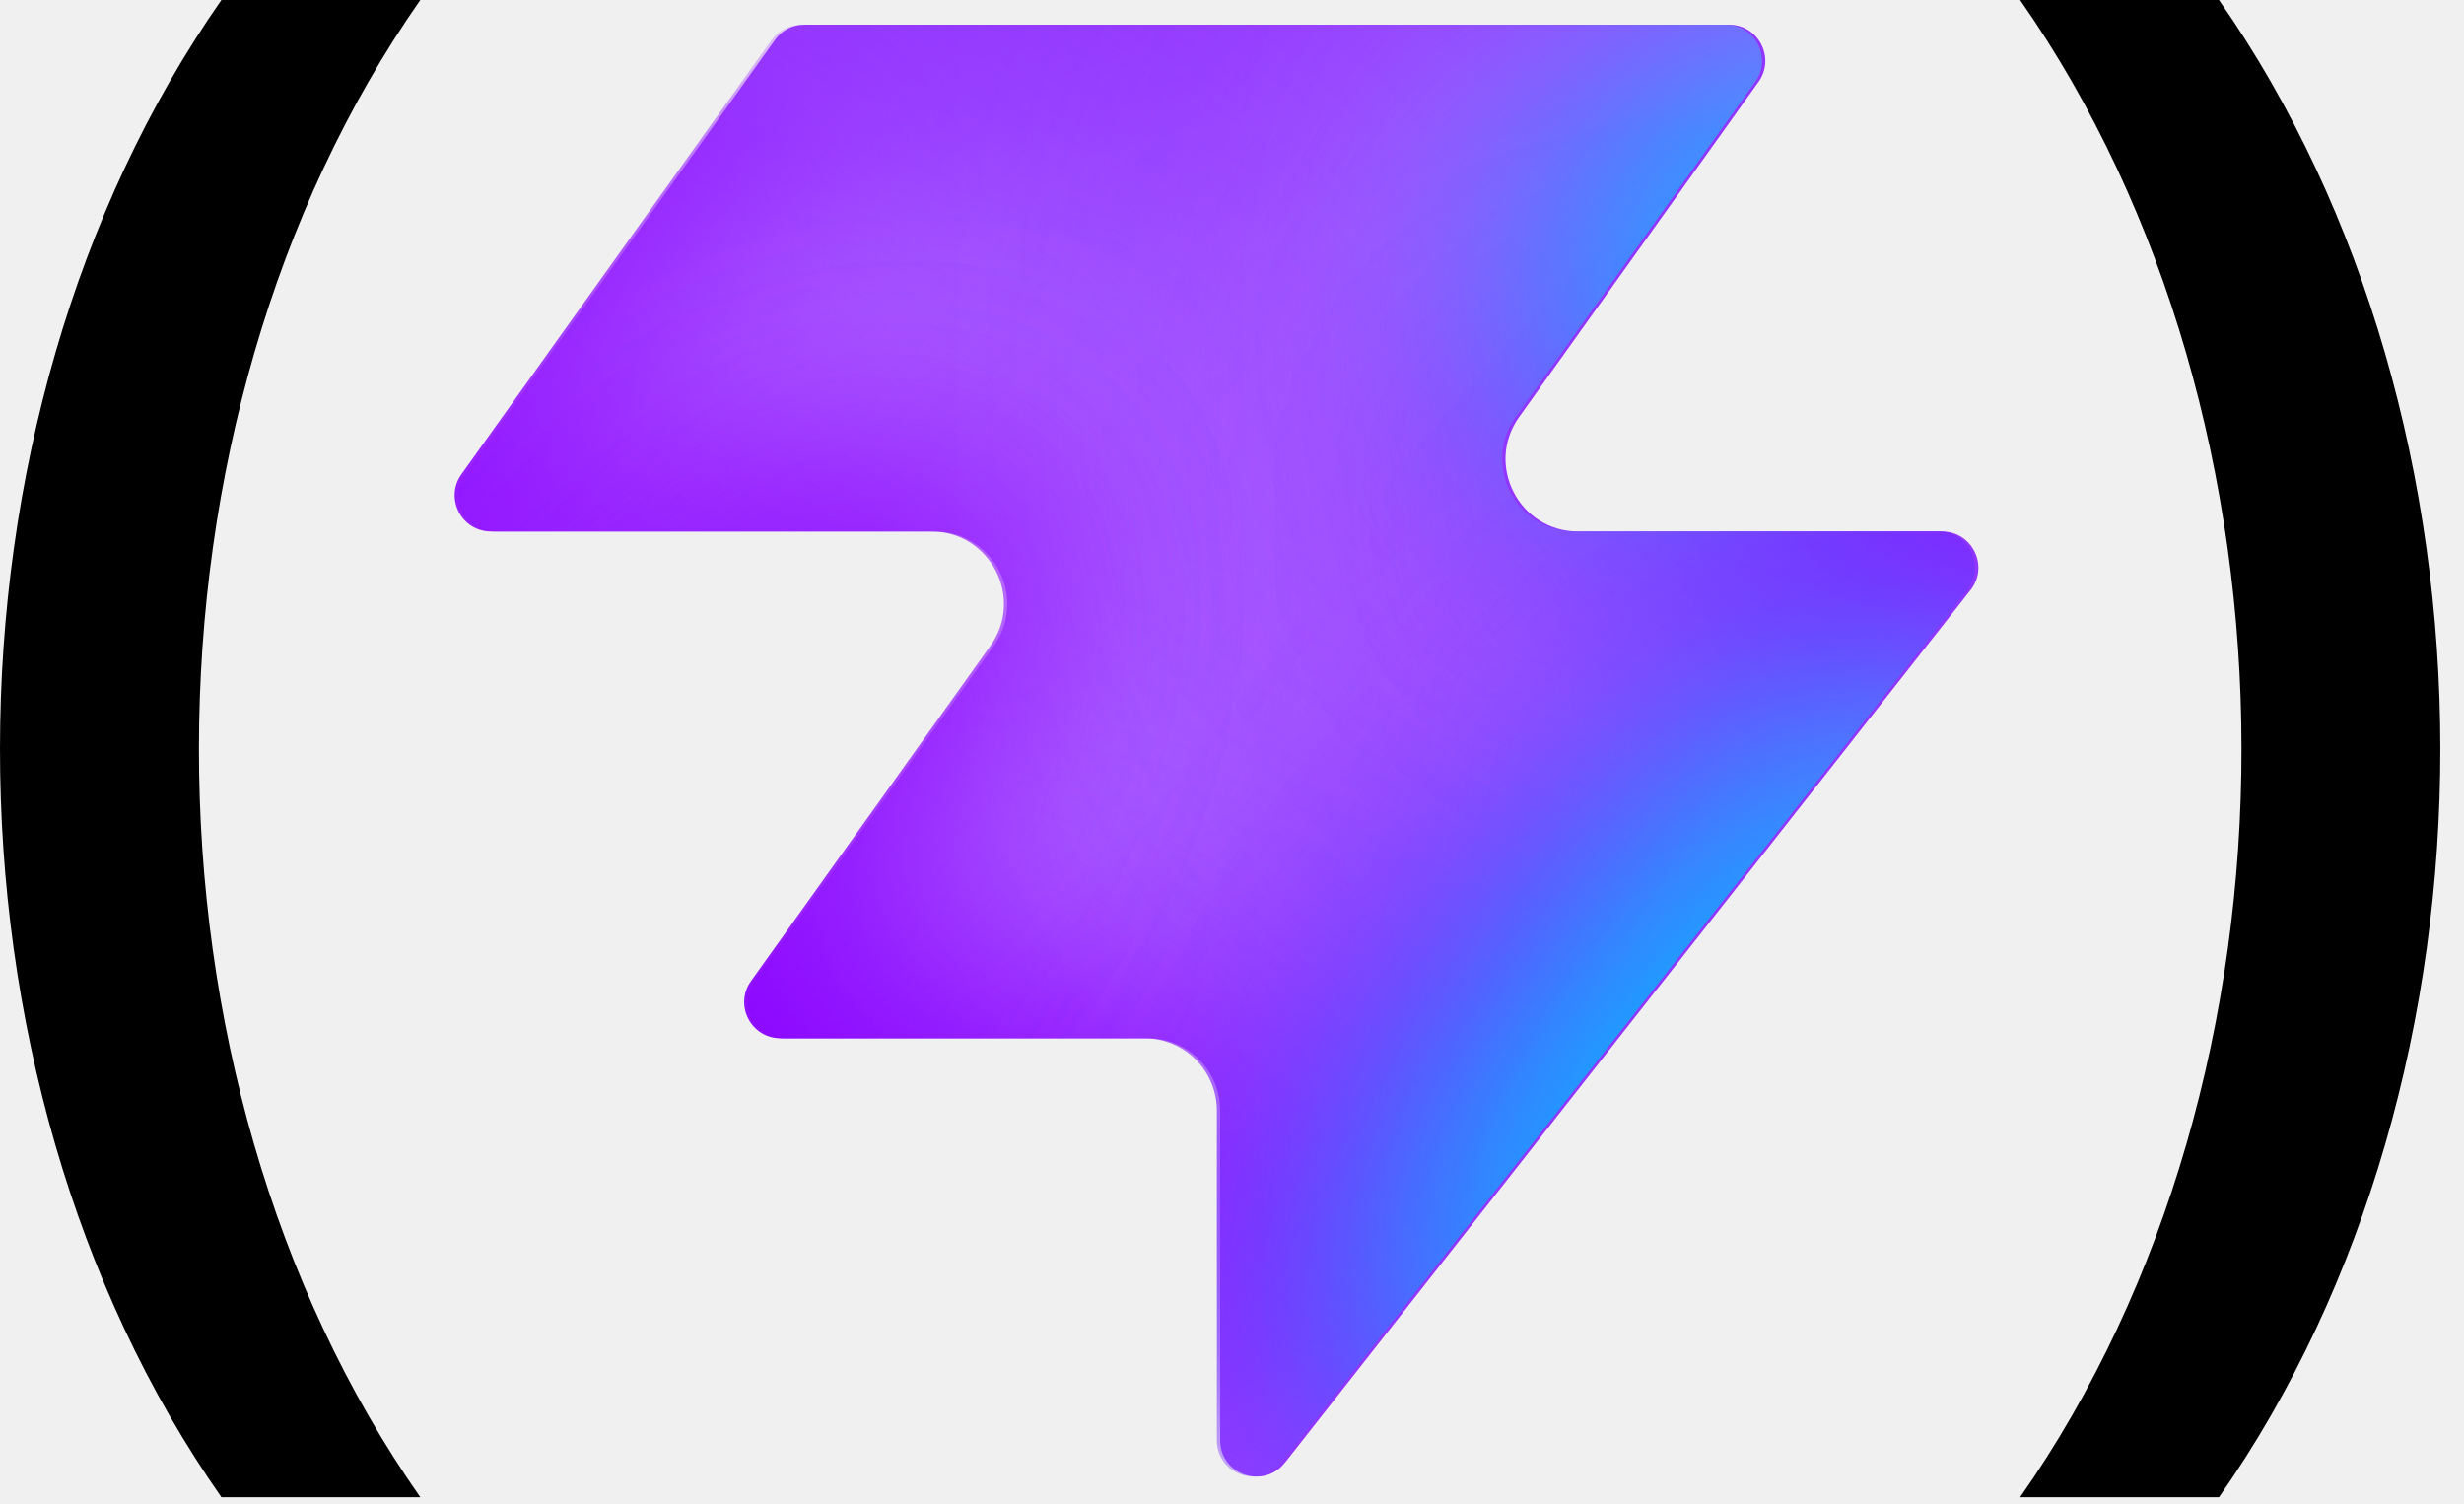
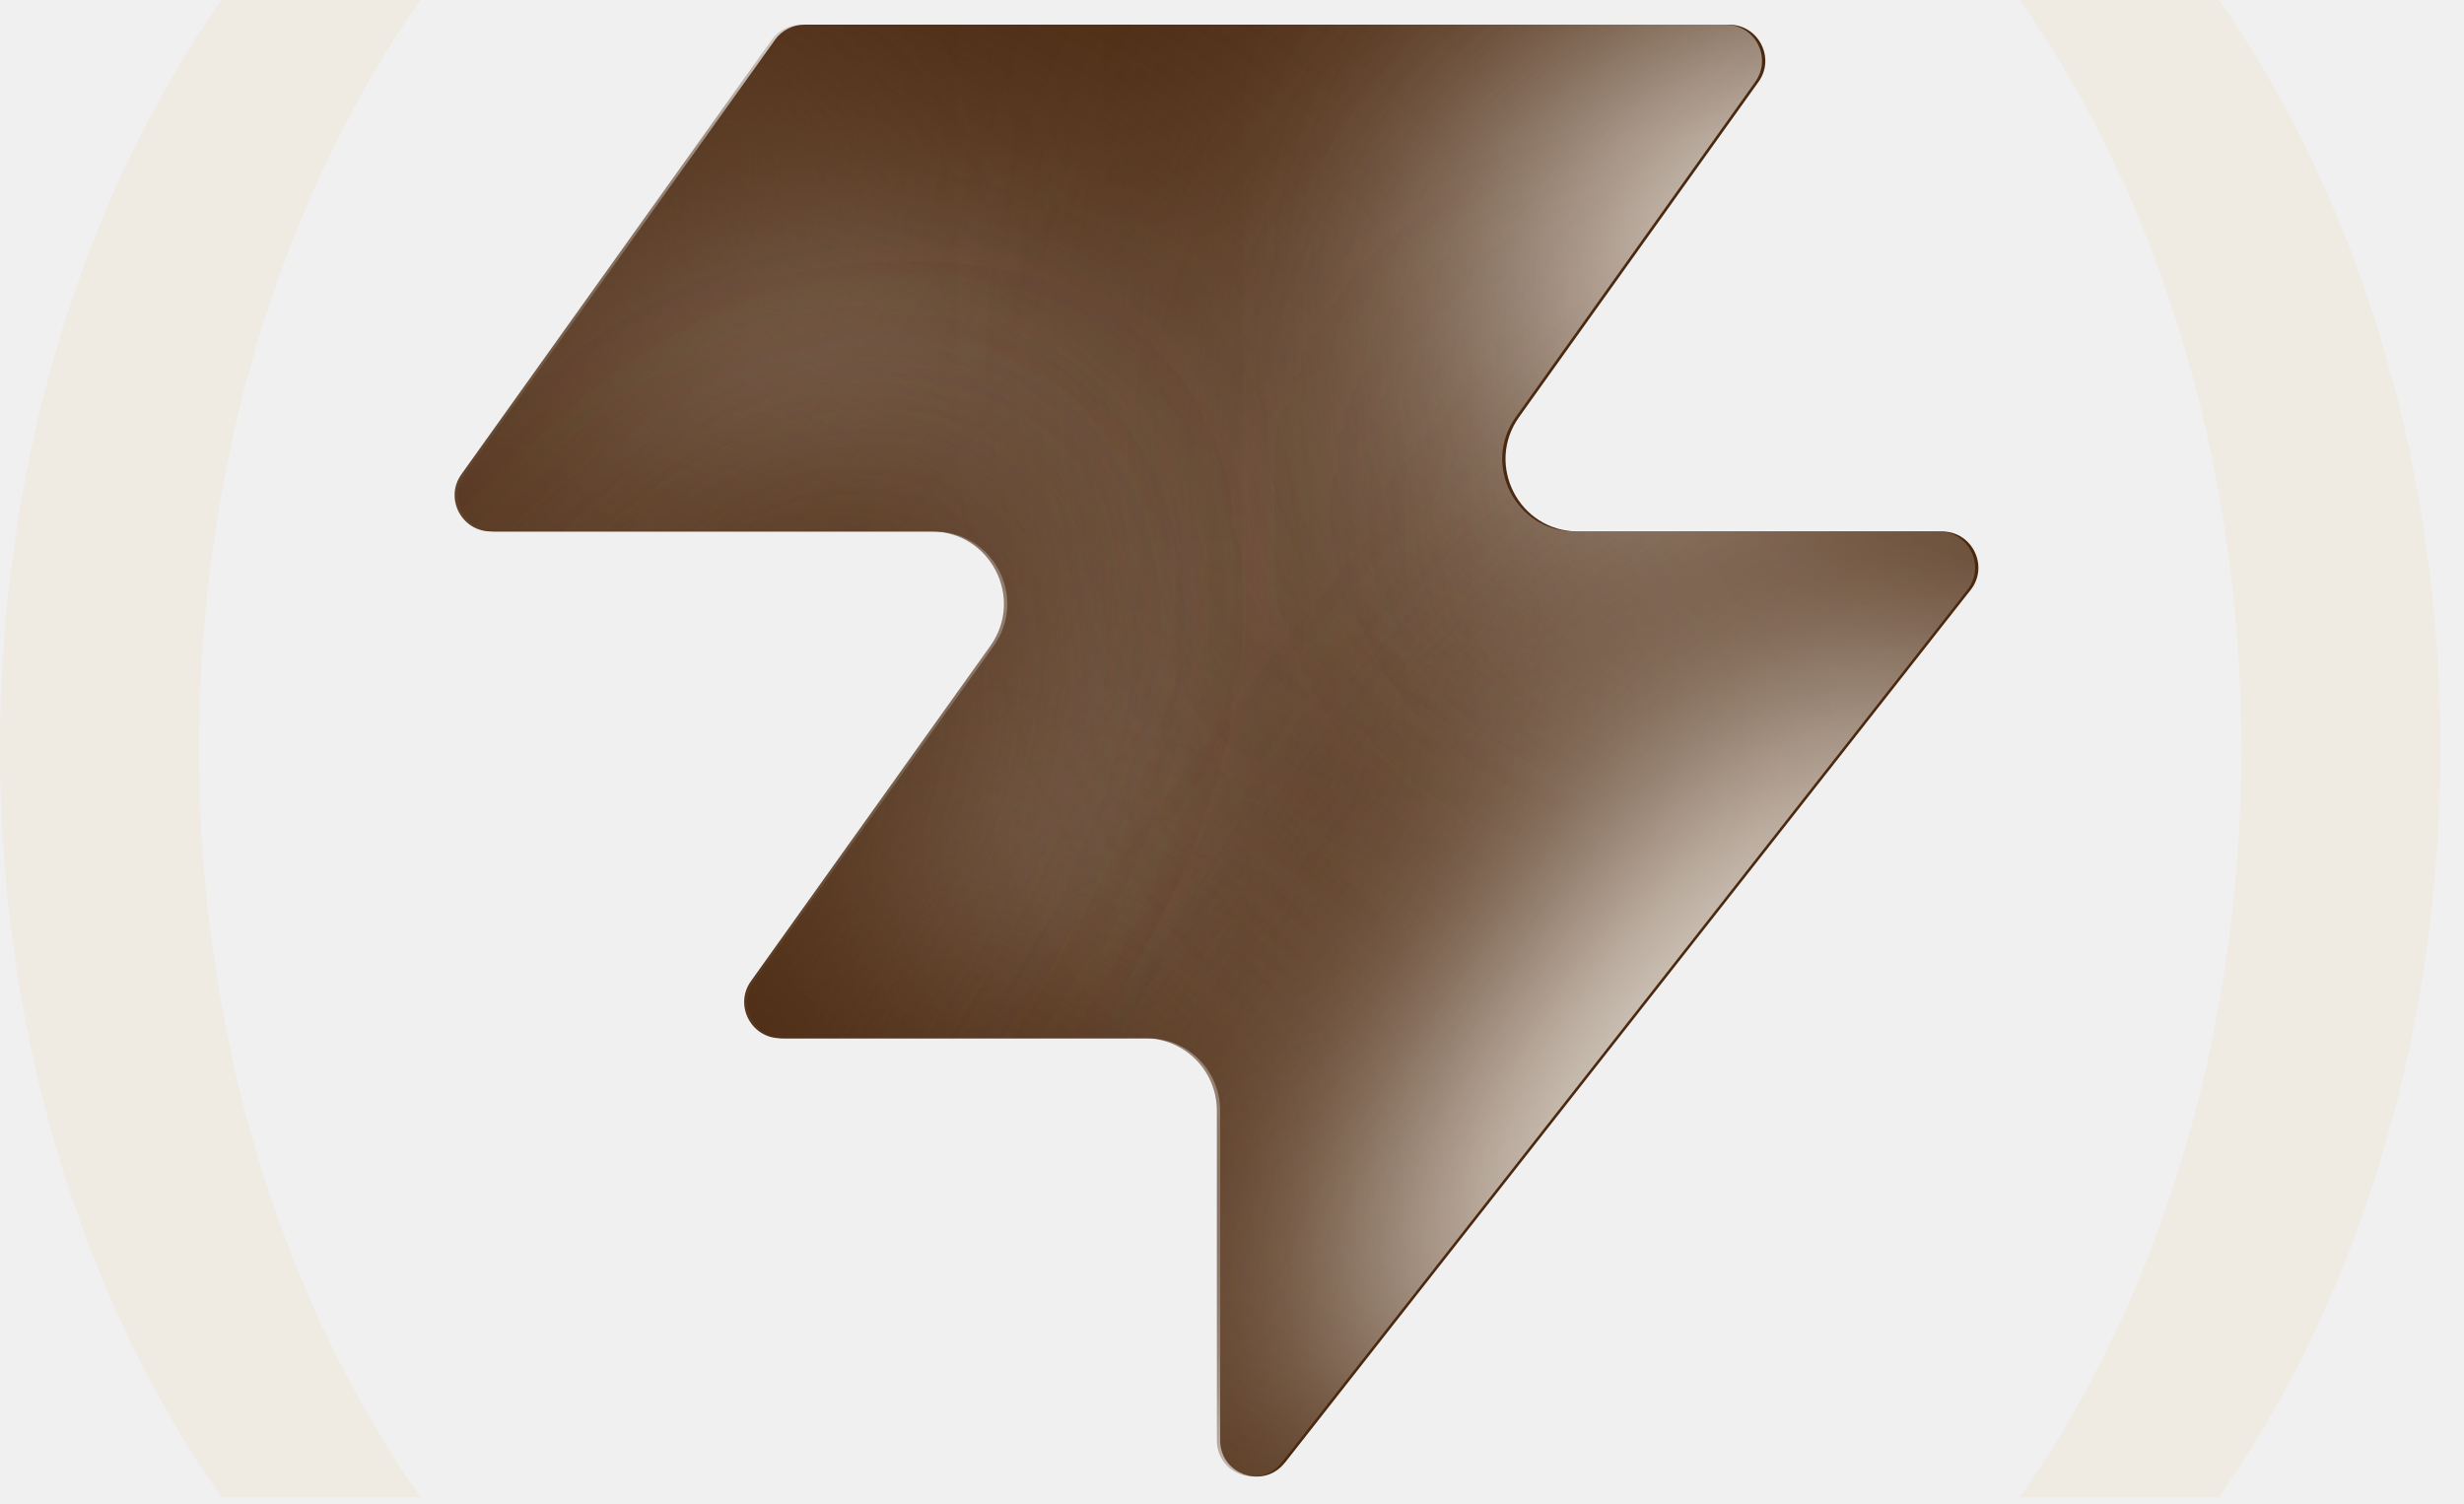
<svg xmlns="http://www.w3.org/2000/svg" width="77" height="47" fill="none" aria-labelledby="vite-logo-title" viewBox="0 0 77 47">
-   <style>.parenthesis{fill:#000}@media (prefers-color-scheme:dark){.parenthesis{fill:#fff}}</style>
-   <path fill="#9135ff" d="M40.151 45.71c-.663.844-2.02.374-2.02-.699V34.708a2.26 2.26 0 0 0-2.262-2.262H24.493c-.92 0-1.457-1.04-.92-1.788l7.479-10.471c1.07-1.498 0-3.578-1.842-3.578H15.443c-.92 0-1.456-1.04-.92-1.788l9.696-13.576c.213-.297.556-.474.92-.474h28.894c.92 0 1.456 1.04.92 1.788l-7.48 10.472c-1.07 1.497 0 3.578 1.842 3.578h11.376c.944 0 1.474 1.087.89 1.83L40.153 45.712z" />
+   <style>.parenthesis{fill:#EFEAE2}@media (prefers-color-scheme:dark){.parenthesis{fill:#EFEAE2}}</style>
+   <path fill="#4B2910" d="M40.151 45.71c-.663.844-2.02.374-2.02-.699V34.708a2.26 2.26 0 0 0-2.262-2.262H24.493c-.92 0-1.457-1.04-.92-1.788l7.479-10.471c1.07-1.498 0-3.578-1.842-3.578H15.443c-.92 0-1.456-1.04-.92-1.788l9.696-13.576c.213-.297.556-.474.92-.474h28.894c.92 0 1.456 1.04.92 1.788l-7.48 10.472c-1.07 1.497 0 3.578 1.842 3.578h11.376c.944 0 1.474 1.087.89 1.83L40.153 45.712z" />
  <mask id="a" width="48" height="47" x="14" y="0" maskUnits="userSpaceOnUse" style="mask-type:alpha">
-     <path fill="#000" d="M40.047 45.71c-.663.843-2.02.374-2.02-.699V34.708a2.26 2.26 0 0 0-2.262-2.262H24.389c-.92 0-1.457-1.04-.92-1.788l7.479-10.472c1.07-1.497 0-3.578-1.842-3.578H15.34c-.92 0-1.456-1.04-.92-1.788l9.696-13.575c.213-.297.556-.474.92-.474H53.93c.92 0 1.456 1.04.92 1.788L47.37 13.03c-1.07 1.498 0 3.578 1.842 3.578h11.376c.944 0 1.474 1.088.89 1.831L40.049 45.712z" />
+     <path fill="#272320" d="M40.047 45.71c-.663.843-2.02.374-2.02-.699V34.708a2.26 2.26 0 0 0-2.262-2.262H24.389c-.92 0-1.457-1.04-.92-1.788l7.479-10.472c1.07-1.497 0-3.578-1.842-3.578H15.34c-.92 0-1.456-1.04-.92-1.788l9.696-13.575c.213-.297.556-.474.92-.474H53.93c.92 0 1.456 1.04.92 1.788L47.37 13.03c-1.07 1.498 0 3.578 1.842 3.578h11.376c.944 0 1.474 1.088.89 1.831L40.049 45.712z" />
  </mask>
  <g mask="url(#a)">
    <g filter="url(#b)">
-       <ellipse cx="5.508" cy="14.704" fill="#eee6ff" rx="5.508" ry="14.704" transform="rotate(269.814 20.96 11.29)scale(-1 1)" />
+       <ellipse cx="5.508" cy="14.704" fill="#E7E4E0" rx="5.508" ry="14.704" transform="rotate(269.814 20.96 11.29)scale(-1 1)" />
    </g>
    <g filter="url(#c)">
-       <ellipse cx="10.399" cy="29.851" fill="#eee6ff" rx="10.399" ry="29.851" transform="rotate(89.814 -16.902 -8.275)scale(1 -1)" />
+       <ellipse cx="10.399" cy="29.851" fill="#E7E4E0" rx="10.399" ry="29.851" transform="rotate(89.814 -16.902 -8.275)scale(1 -1)" />
    </g>
    <g filter="url(#d)">
-       <ellipse cx="5.508" cy="30.487" fill="#8900ff" rx="5.508" ry="30.487" transform="rotate(89.814 -19.197 -7.127)scale(1 -1)" />
+       <ellipse cx="5.508" cy="30.487" fill="#4B2910" rx="5.508" ry="30.487" transform="rotate(89.814 -19.197 -7.127)scale(1 -1)" />
    </g>
    <g filter="url(#e)">
-       <ellipse cx="5.508" cy="30.599" fill="#8900ff" rx="5.508" ry="30.599" transform="rotate(89.814 -25.928 4.177)scale(1 -1)" />
+       <ellipse cx="5.508" cy="30.599" fill="#4B2910" rx="5.508" ry="30.599" transform="rotate(89.814 -25.928 4.177)scale(1 -1)" />
    </g>
    <g filter="url(#f)">
-       <ellipse cx="5.508" cy="30.599" fill="#8900ff" rx="5.508" ry="30.599" transform="rotate(89.814 -25.738 5.52)scale(1 -1)" />
+       <ellipse cx="5.508" cy="30.599" fill="#4B2910" rx="5.508" ry="30.599" transform="rotate(89.814 -25.738 5.52)scale(1 -1)" />
    </g>
    <g filter="url(#g)">
-       <ellipse cx="14.072" cy="22.078" fill="#eee6ff" rx="14.072" ry="22.078" transform="rotate(93.35 31.245 55.578)scale(-1 1)" />
+       <ellipse cx="14.072" cy="22.078" fill="#E7E4E0" rx="14.072" ry="22.078" transform="rotate(93.35 31.245 55.578)scale(-1 1)" />
    </g>
    <g filter="url(#h)">
-       <ellipse cx="3.47" cy="21.501" fill="#8900ff" rx="3.47" ry="21.501" transform="rotate(89.009 35.419 55.202)scale(-1 1)" />
+       <ellipse cx="3.47" cy="21.501" fill="#4B2910" rx="3.47" ry="21.501" transform="rotate(89.009 35.419 55.202)scale(-1 1)" />
    </g>
    <g filter="url(#i)">
-       <ellipse cx="3.47" cy="21.501" fill="#8900ff" rx="3.47" ry="21.501" transform="rotate(89.009 35.419 55.202)scale(-1 1)" />
+       <ellipse cx="3.47" cy="21.501" fill="#4B2910" rx="3.47" ry="21.501" transform="rotate(89.009 35.419 55.202)scale(-1 1)" />
    </g>
    <g filter="url(#j)">
-       <ellipse cx="14.592" cy="9.743" fill="#8900ff" rx="4.407" ry="29.108" transform="rotate(39.51 14.592 9.743)" />
+       <ellipse cx="14.592" cy="9.743" fill="#4B2910" rx="4.407" ry="29.108" transform="rotate(39.51 14.592 9.743)" />
    </g>
    <g filter="url(#k)">
-       <ellipse cx="61.728" cy="-5.321" fill="#8900ff" rx="4.407" ry="29.108" transform="rotate(37.892 61.728 -5.32)" />
+       <ellipse cx="61.728" cy="-5.321" fill="#4B2910" rx="4.407" ry="29.108" transform="rotate(37.892 61.728 -5.32)" />
    </g>
    <g filter="url(#l)">
-       <ellipse cx="55.618" cy="7.104" fill="#00c2ff" rx="5.971" ry="9.665" transform="rotate(37.892 55.618 7.104)" />
+       <ellipse cx="55.618" cy="7.104" fill="#EFEAE2" rx="5.971" ry="9.665" transform="rotate(37.892 55.618 7.104)" />
    </g>
    <g filter="url(#m)">
-       <ellipse cx="12.326" cy="39.103" fill="#8900ff" rx="4.407" ry="29.108" transform="rotate(37.892 12.326 39.103)" />
+       <ellipse cx="12.326" cy="39.103" fill="#4B2910" rx="4.407" ry="29.108" transform="rotate(37.892 12.326 39.103)" />
    </g>
    <g filter="url(#n)">
-       <ellipse cx="12.326" cy="39.103" fill="#8900ff" rx="4.407" ry="29.108" transform="rotate(37.892 12.326 39.103)" />
+       <ellipse cx="12.326" cy="39.103" fill="#4B2910" rx="4.407" ry="29.108" transform="rotate(37.892 12.326 39.103)" />
    </g>
    <g filter="url(#o)">
-       <ellipse cx="49.857" cy="30.678" fill="#8900ff" rx="4.407" ry="29.108" transform="rotate(37.892 49.857 30.678)" />
+       <ellipse cx="49.857" cy="30.678" fill="#4B2910" rx="4.407" ry="29.108" transform="rotate(37.892 49.857 30.678)" />
    </g>
    <g filter="url(#p)">
-       <ellipse cx="52.623" cy="33.171" fill="#00c2ff" rx="5.971" ry="15.297" transform="rotate(37.892 52.623 33.17)" />
+       <ellipse cx="52.623" cy="33.171" fill="#EFEAE2" rx="5.971" ry="15.297" transform="rotate(37.892 52.623 33.17)" />
    </g>
  </g>
  <path d="M6.919 0c-9.198 13.166-9.252 33.575 0 46.789h6.215c-9.25-13.214-9.196-33.623 0-46.789zm62.424 0h-6.215c9.198 13.166 9.252 33.575 0 46.789h6.215c9.25-13.214 9.196-33.623 0-46.789" class="parenthesis" />
  <defs>
    <filter id="b" width="60.045" height="41.654" x="-5.564" y="16.92" color-interpolation-filters="sRGB" filterUnits="userSpaceOnUse">
      <feFlood flood-opacity="0" result="BackgroundImageFix" />
      <feBlend in="SourceGraphic" in2="BackgroundImageFix" result="shape" />
      <feGaussianBlur result="effect1_foregroundBlur_2002_17286" stdDeviation="7.659" />
    </filter>
    <filter id="c" width="90.34" height="51.437" x="-40.407" y="-6.762" color-interpolation-filters="sRGB" filterUnits="userSpaceOnUse">
      <feFlood flood-opacity="0" result="BackgroundImageFix" />
      <feBlend in="SourceGraphic" in2="BackgroundImageFix" result="shape" />
      <feGaussianBlur result="effect1_foregroundBlur_2002_17286" stdDeviation="7.659" />
    </filter>
    <filter id="d" width="79.355" height="29.4" x="-35.435" y="2.801" color-interpolation-filters="sRGB" filterUnits="userSpaceOnUse">
      <feFlood flood-opacity="0" result="BackgroundImageFix" />
      <feBlend in="SourceGraphic" in2="BackgroundImageFix" result="shape" />
      <feGaussianBlur result="effect1_foregroundBlur_2002_17286" stdDeviation="4.596" />
    </filter>
    <filter id="e" width="79.579" height="29.4" x="-30.84" y="20.8" color-interpolation-filters="sRGB" filterUnits="userSpaceOnUse">
      <feFlood flood-opacity="0" result="BackgroundImageFix" />
      <feBlend in="SourceGraphic" in2="BackgroundImageFix" result="shape" />
      <feGaussianBlur result="effect1_foregroundBlur_2002_17286" stdDeviation="4.596" />
    </filter>
    <filter id="f" width="79.579" height="29.4" x="-29.307" y="21.949" color-interpolation-filters="sRGB" filterUnits="userSpaceOnUse">
      <feFlood flood-opacity="0" result="BackgroundImageFix" />
      <feBlend in="SourceGraphic" in2="BackgroundImageFix" result="shape" />
      <feGaussianBlur result="effect1_foregroundBlur_2002_17286" stdDeviation="4.596" />
    </filter>
    <filter id="g" width="74.749" height="58.852" x="29.961" y="-17.13" color-interpolation-filters="sRGB" filterUnits="userSpaceOnUse">
      <feFlood flood-opacity="0" result="BackgroundImageFix" />
      <feBlend in="SourceGraphic" in2="BackgroundImageFix" result="shape" />
      <feGaussianBlur result="effect1_foregroundBlur_2002_17286" stdDeviation="7.659" />
    </filter>
    <filter id="h" width="61.377" height="25.362" x="37.754" y="3.055" color-interpolation-filters="sRGB" filterUnits="userSpaceOnUse">
      <feFlood flood-opacity="0" result="BackgroundImageFix" />
      <feBlend in="SourceGraphic" in2="BackgroundImageFix" result="shape" />
      <feGaussianBlur result="effect1_foregroundBlur_2002_17286" stdDeviation="4.596" />
    </filter>
    <filter id="i" width="61.377" height="25.362" x="37.754" y="3.055" color-interpolation-filters="sRGB" filterUnits="userSpaceOnUse">
      <feFlood flood-opacity="0" result="BackgroundImageFix" />
      <feBlend in="SourceGraphic" in2="BackgroundImageFix" result="shape" />
      <feGaussianBlur result="effect1_foregroundBlur_2002_17286" stdDeviation="4.596" />
    </filter>
    <filter id="j" width="56.045" height="63.649" x="-13.43" y="-22.082" color-interpolation-filters="sRGB" filterUnits="userSpaceOnUse">
      <feFlood flood-opacity="0" result="BackgroundImageFix" />
      <feBlend in="SourceGraphic" in2="BackgroundImageFix" result="shape" />
      <feGaussianBlur result="effect1_foregroundBlur_2002_17286" stdDeviation="4.596" />
    </filter>
    <filter id="k" width="54.814" height="64.646" x="34.321" y="-37.644" color-interpolation-filters="sRGB" filterUnits="userSpaceOnUse">
      <feFlood flood-opacity="0" result="BackgroundImageFix" />
      <feBlend in="SourceGraphic" in2="BackgroundImageFix" result="shape" />
      <feGaussianBlur result="effect1_foregroundBlur_2002_17286" stdDeviation="4.596" />
    </filter>
    <filter id="l" width="33.541" height="35.313" x="38.847" y="-10.552" color-interpolation-filters="sRGB" filterUnits="userSpaceOnUse">
      <feFlood flood-opacity="0" result="BackgroundImageFix" />
      <feBlend in="SourceGraphic" in2="BackgroundImageFix" result="shape" />
      <feGaussianBlur result="effect1_foregroundBlur_2002_17286" stdDeviation="4.596" />
    </filter>
    <filter id="m" width="54.814" height="64.646" x="-15.081" y="6.78" color-interpolation-filters="sRGB" filterUnits="userSpaceOnUse">
      <feFlood flood-opacity="0" result="BackgroundImageFix" />
      <feBlend in="SourceGraphic" in2="BackgroundImageFix" result="shape" />
      <feGaussianBlur result="effect1_foregroundBlur_2002_17286" stdDeviation="4.596" />
    </filter>
    <filter id="n" width="54.814" height="64.646" x="-15.081" y="6.78" color-interpolation-filters="sRGB" filterUnits="userSpaceOnUse">
      <feFlood flood-opacity="0" result="BackgroundImageFix" />
      <feBlend in="SourceGraphic" in2="BackgroundImageFix" result="shape" />
      <feGaussianBlur result="effect1_foregroundBlur_2002_17286" stdDeviation="4.596" />
    </filter>
    <filter id="o" width="54.814" height="64.646" x="22.45" y="-1.645" color-interpolation-filters="sRGB" filterUnits="userSpaceOnUse">
      <feFlood flood-opacity="0" result="BackgroundImageFix" />
      <feBlend in="SourceGraphic" in2="BackgroundImageFix" result="shape" />
      <feGaussianBlur result="effect1_foregroundBlur_2002_17286" stdDeviation="4.596" />
    </filter>
    <filter id="p" width="39.409" height="43.623" x="32.919" y="11.36" color-interpolation-filters="sRGB" filterUnits="userSpaceOnUse">
      <feFlood flood-opacity="0" result="BackgroundImageFix" />
      <feBlend in="SourceGraphic" in2="BackgroundImageFix" result="shape" />
      <feGaussianBlur result="effect1_foregroundBlur_2002_17286" stdDeviation="4.596" />
    </filter>
  </defs>
</svg>
